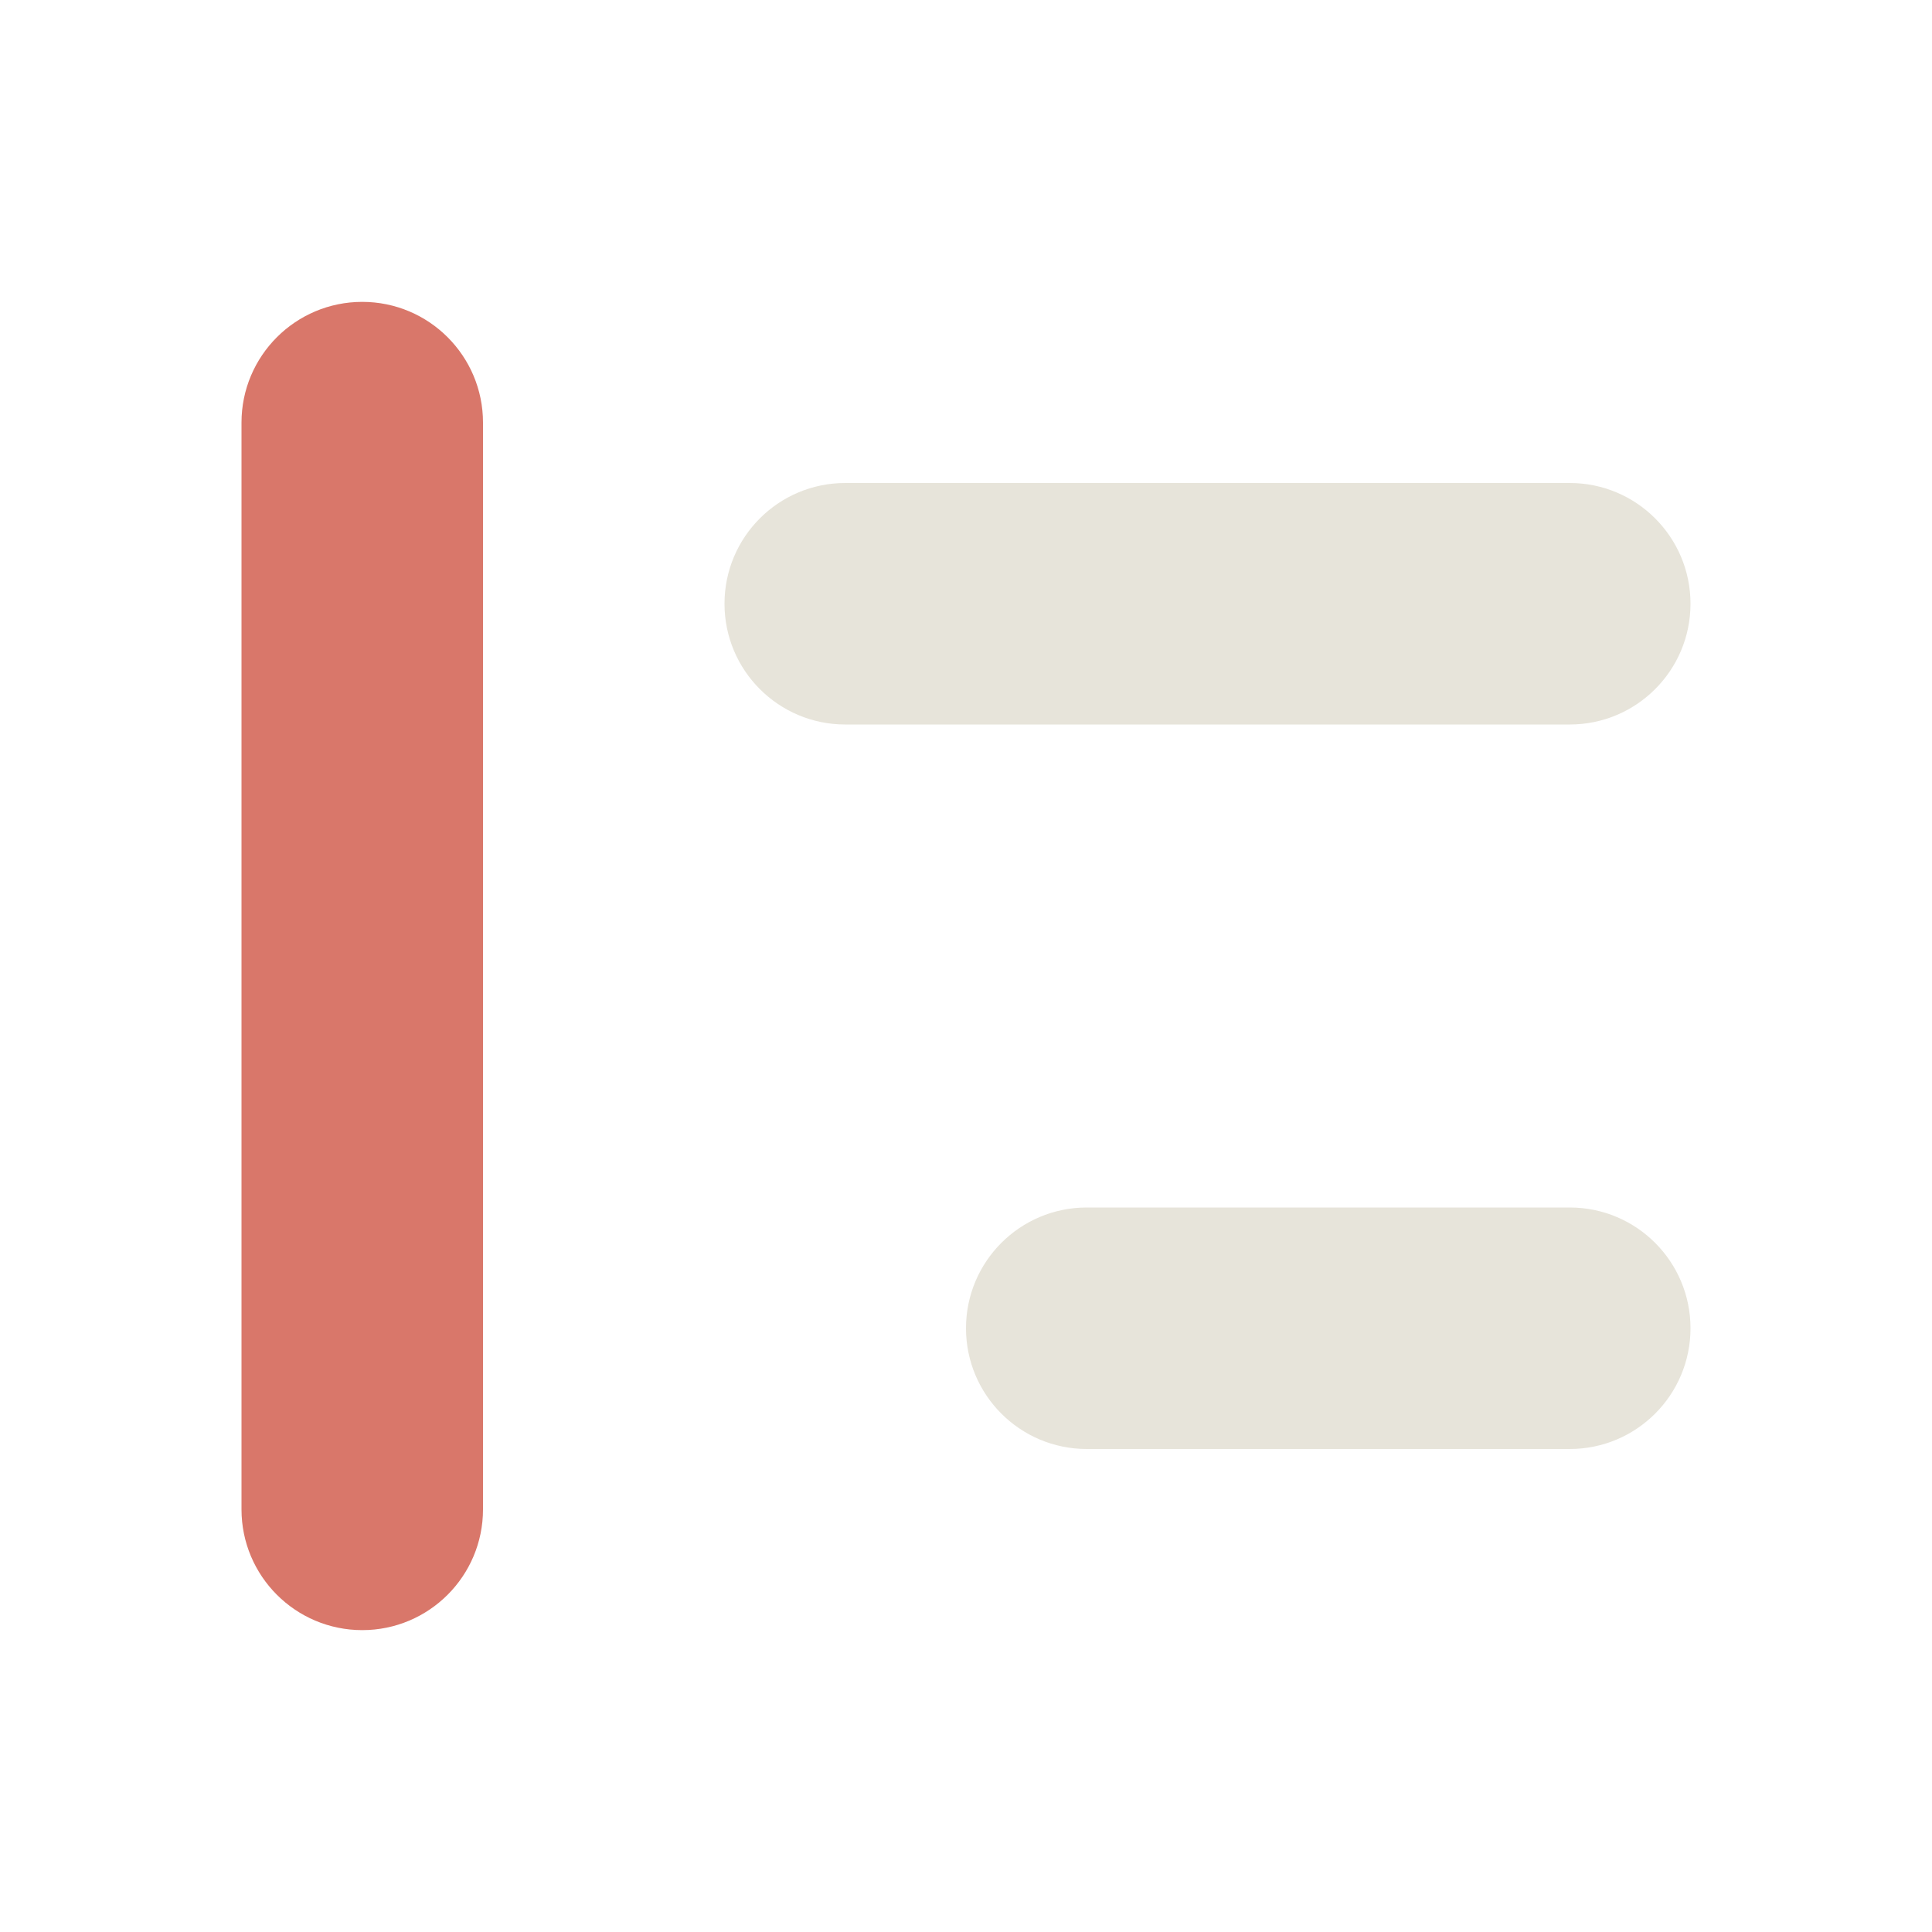
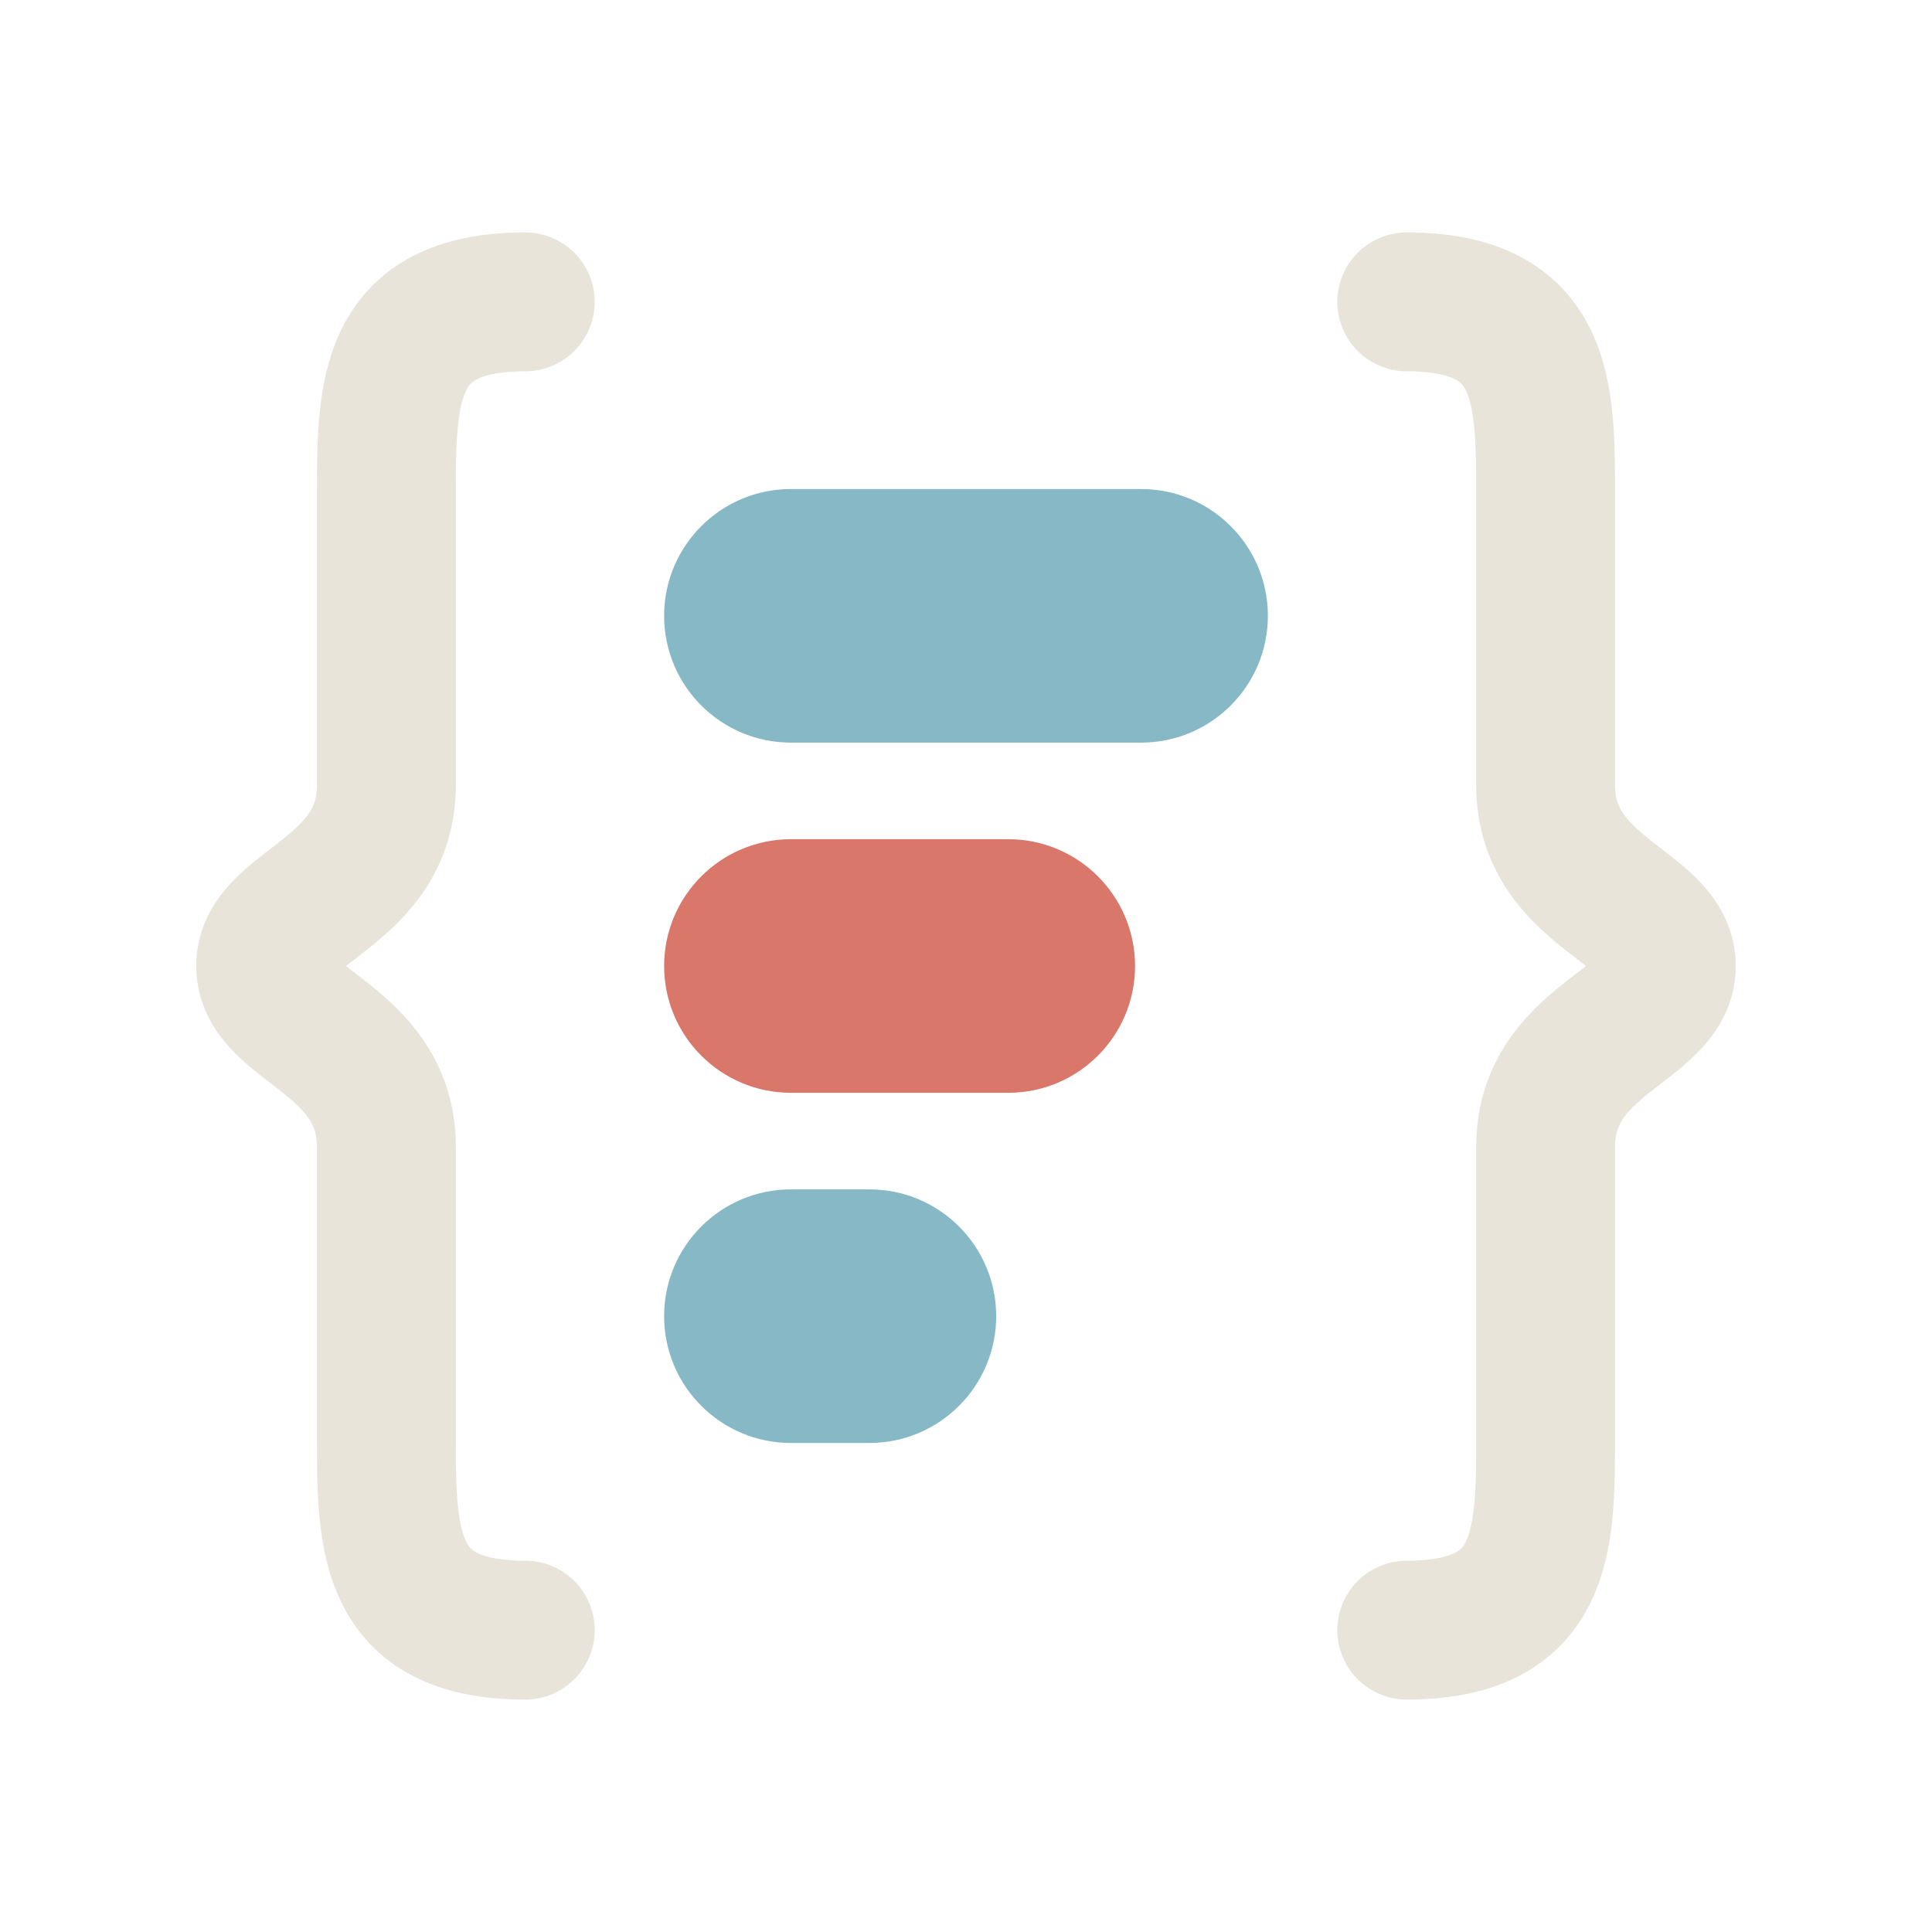
<svg xmlns="http://www.w3.org/2000/svg" viewBox="0 0 32 32" width="32" height="32">
-   <rect x="4" y="5" width="4" height="22" rx="2" fill="#d9776a" />
-   <rect x="12" y="8" width="16" height="4" rx="2" fill="#e7e4da" />
-   <rect x="16" y="20" width="12" height="4" rx="2" fill="#e7e4da" />
+   <path d="M 8.7 5 C 6.4 5 6.4 6.5 6.4 8.2 L 6.4 13.0 C 6.4 14.8 4.4 15.0 4.4 16.0 C 4.4 17.0 6.4 17.2 6.4 19.0 L 6.4 23.8 C 6.4 25.5 6.4 27 8.7 27" fill="none" stroke="#e8e4da" stroke-width="2.3" stroke-linecap="round" stroke-linejoin="round" />
+   <path d="M 27.9 5 C 25.6 5 25.6 6.5 25.6 8.2 L 25.6 13.0 C 25.6 14.8 23.6 15.0 23.6 16.0 C 23.6 17.0 25.6 17.2 25.6 19.0 L 25.6 23.8 C 25.6 25.5 25.6 27 27.9 27" fill="none" stroke="#e8e4da" stroke-width="2.3" stroke-linecap="round" stroke-linejoin="round" transform="scale(-1,1) translate(-51.2,0)" />
+   <rect x="11.0" y="8.1" width="10.0" height="4.2" rx="2.1" fill="#86b8c6" />
+   <rect x="11.0" y="13.9" width="7.8" height="4.2" rx="2.1" fill="#d9776a" />
+   <rect x="11.0" y="19.7" width="5.5" height="4.2" rx="2.1" fill="#86b8c6" />
</svg>
